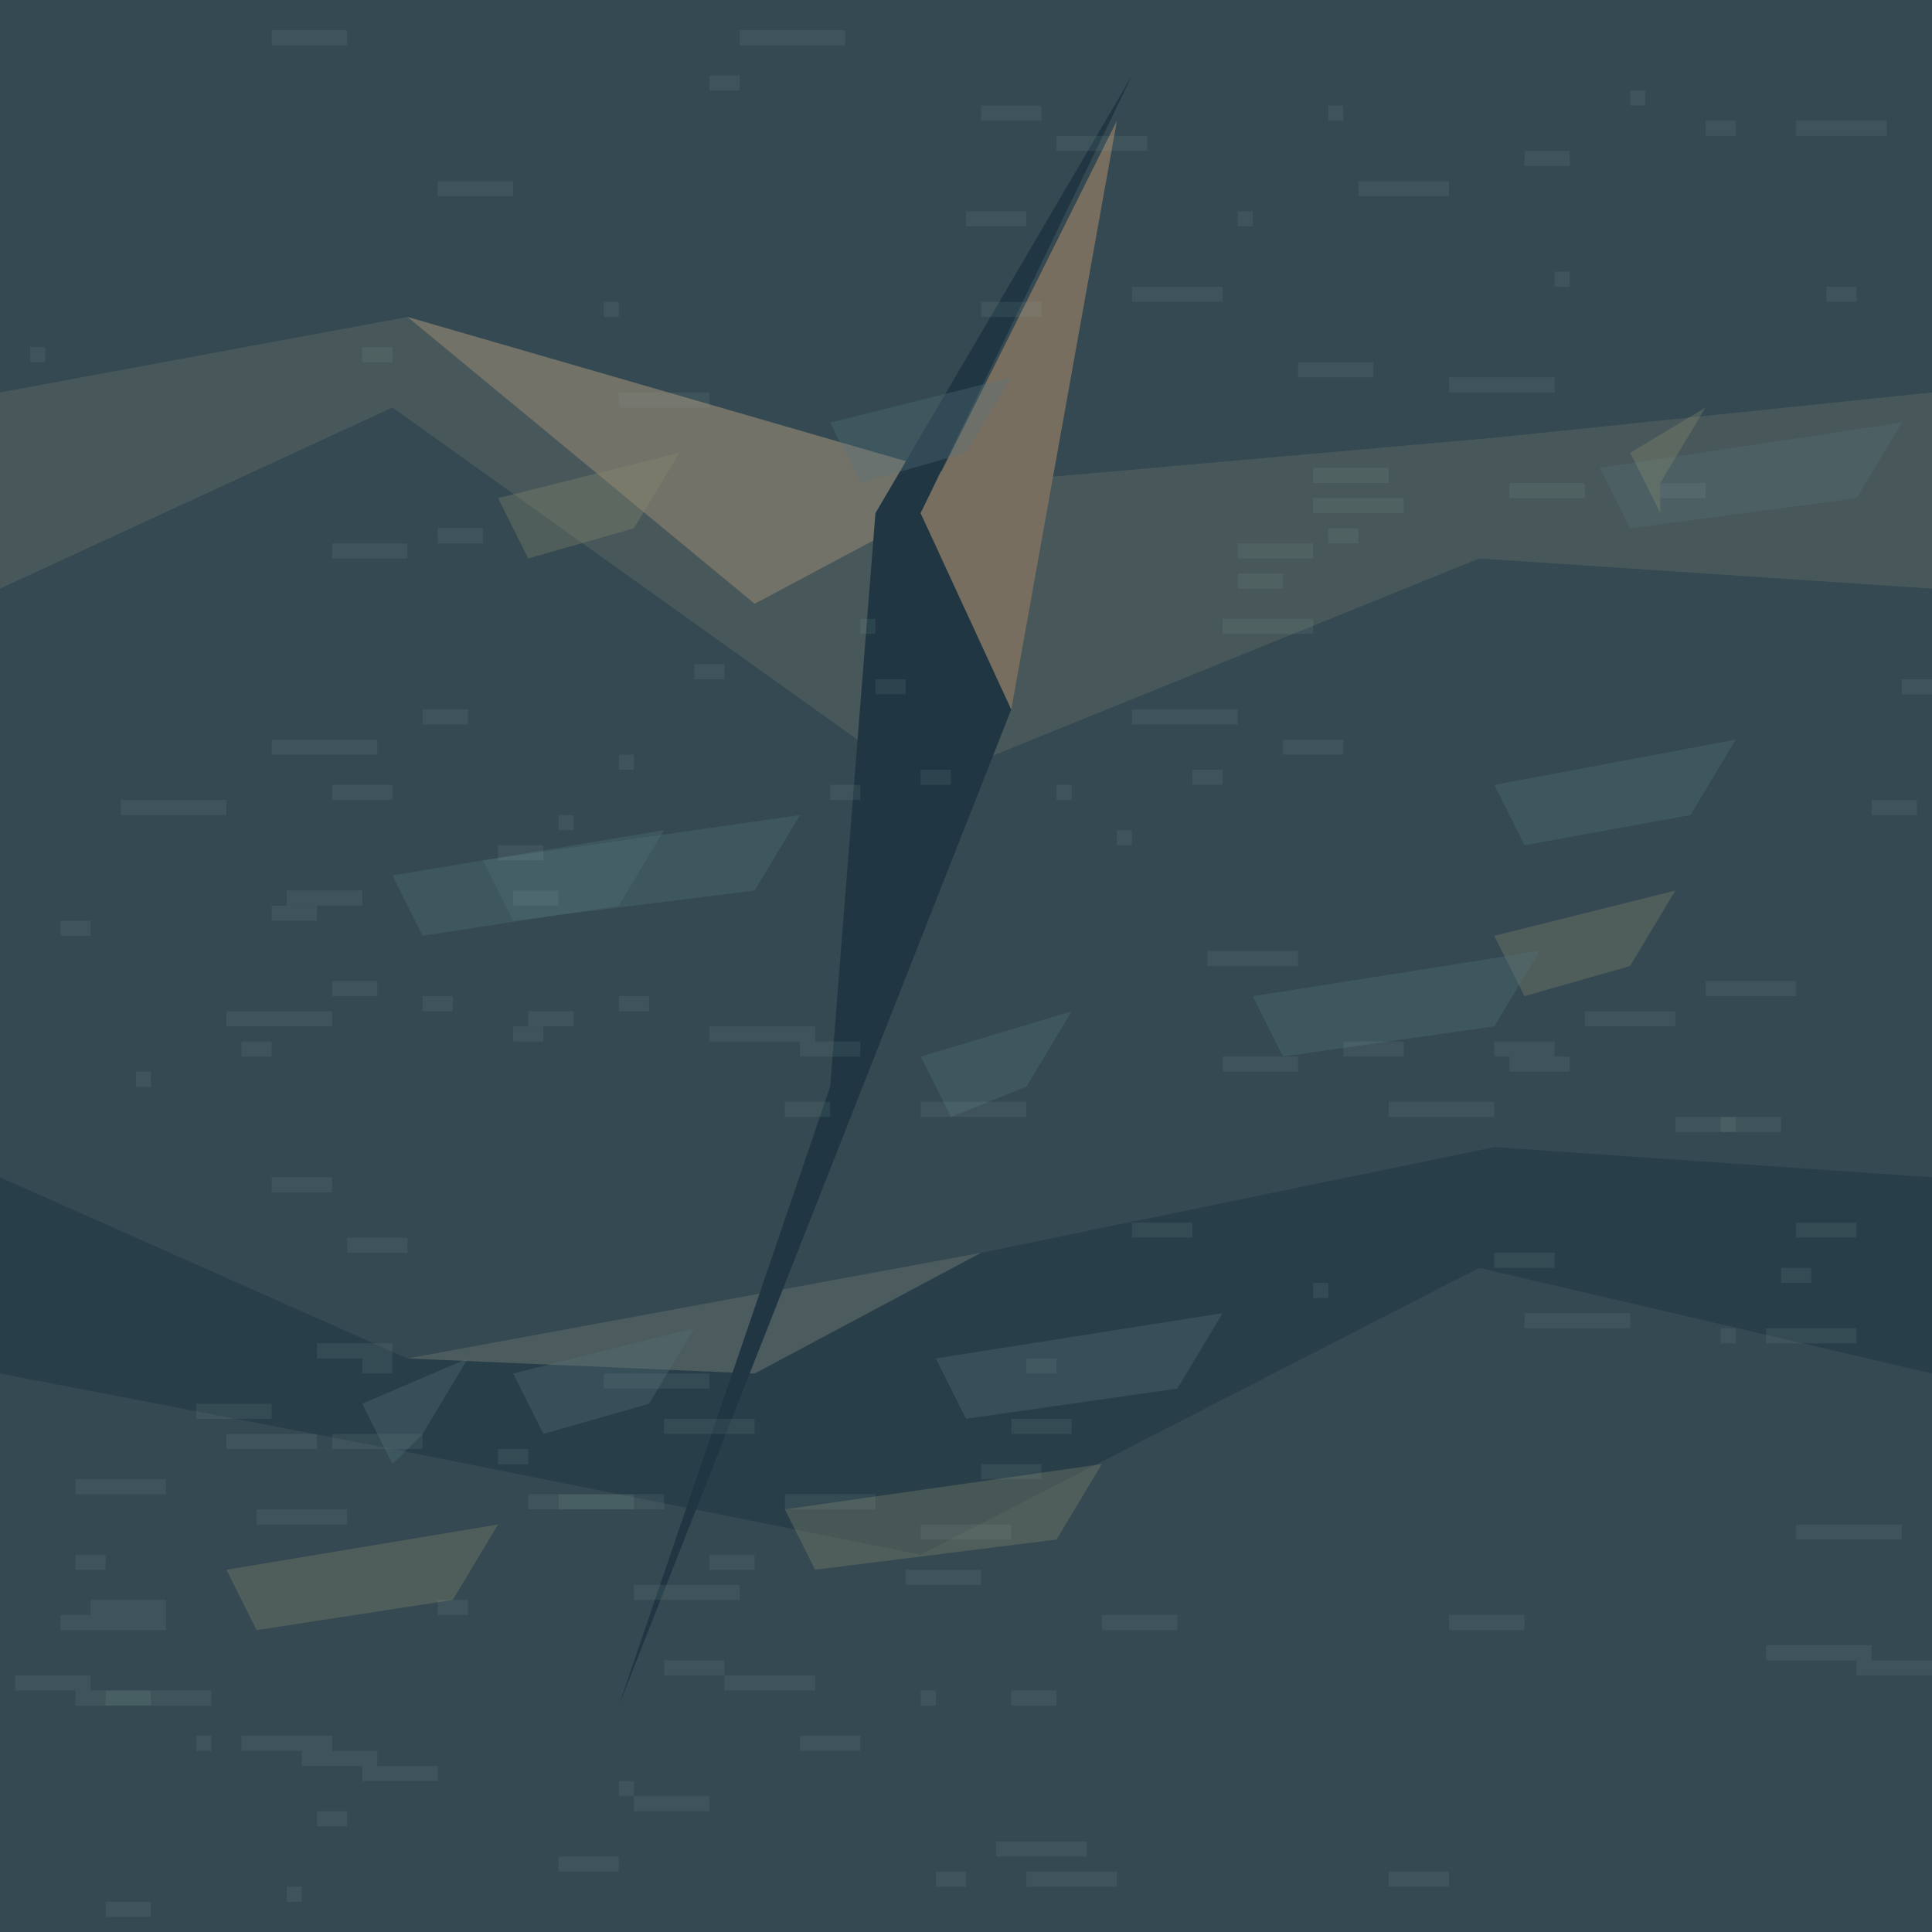
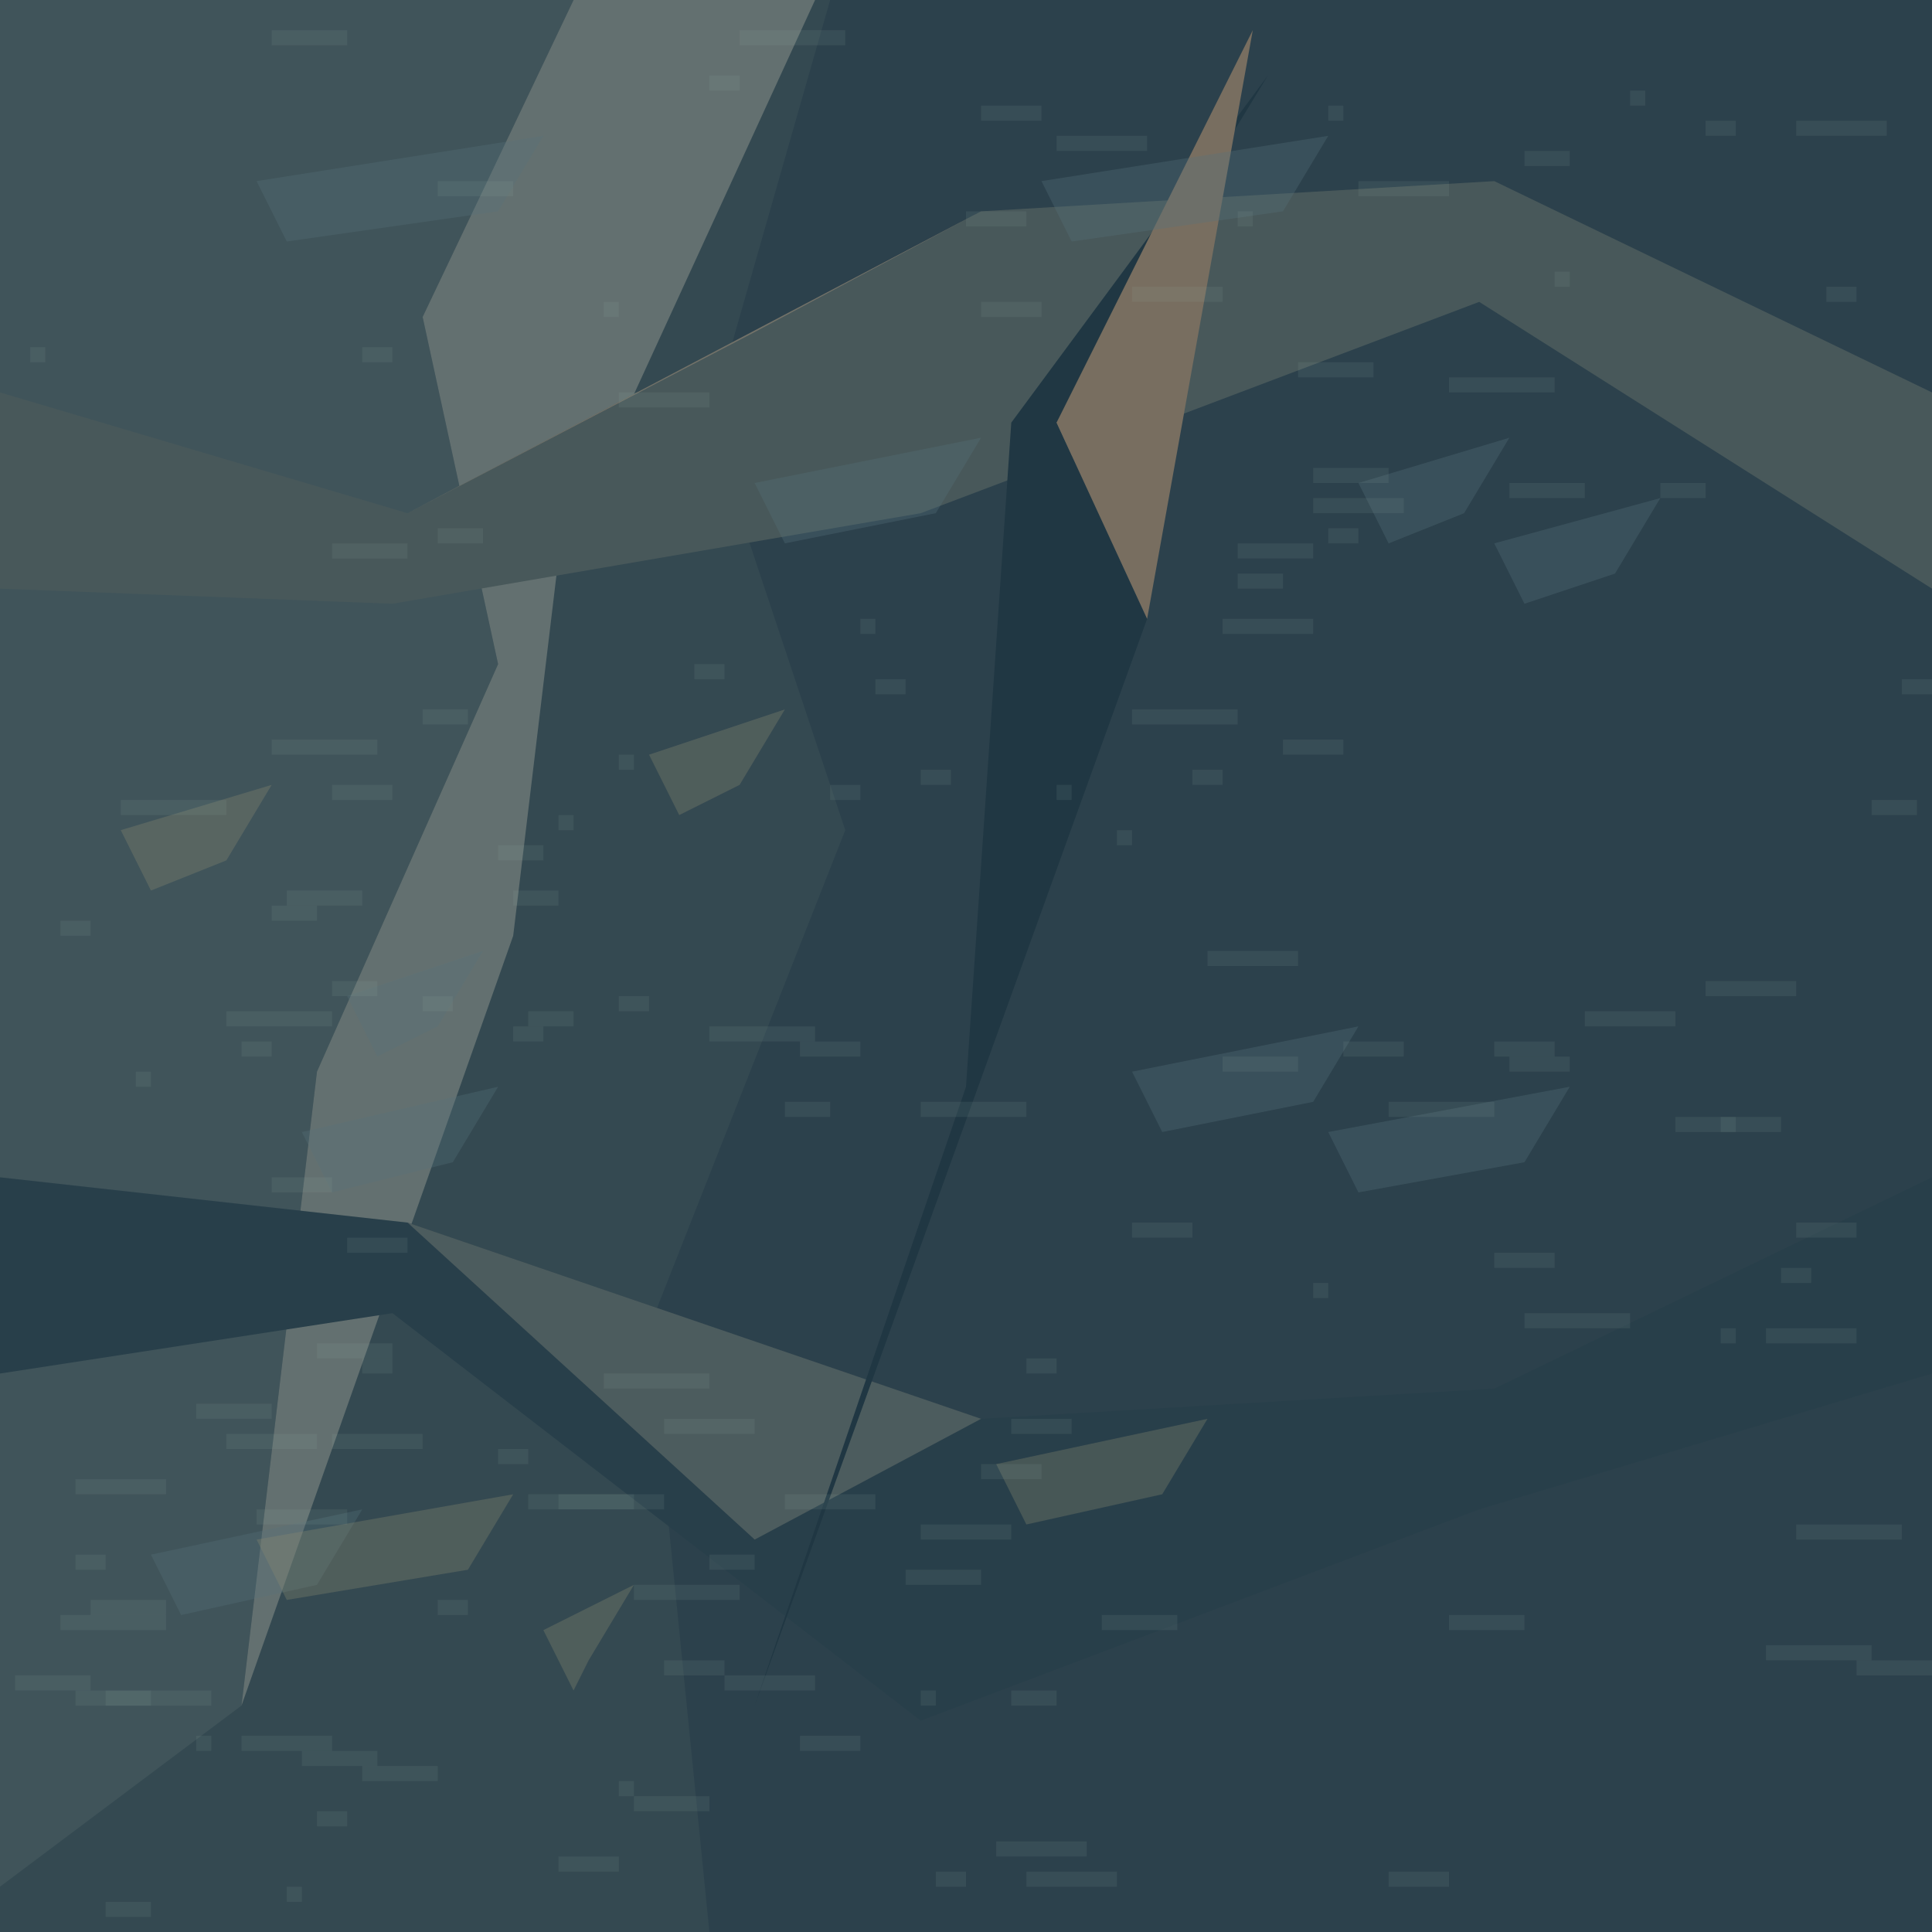
<svg xmlns="http://www.w3.org/2000/svg" width="128" height="128" viewBox="0 0 128 128">
  <defs>
    <linearGradient id="coat" x1="0" y1="0" x2="1" y2="1">
      <stop stop-color="#81a19a" />
      <stop offset=".5" stop-color="#3c6b70" />
      <stop offset="1" stop-color="#284652" />
    </linearGradient>
    <linearGradient id="metal" x1="0" y1="0" x2="0" y2="1">
      <stop stop-color="#e7c98e" />
      <stop offset=".3" stop-color="#d3a763" />
      <stop offset="1" stop-color="#82603b" />
    </linearGradient>
    <linearGradient id="rock" x1="0" y1="0" x2=".5" y2="1">
      <stop stop-color="#385968" />
      <stop offset=".42" stop-color="#253e4b" />
      <stop offset="1" stop-color="#142936" />
    </linearGradient>
    <linearGradient id="lava" x1="0" y1="0" x2="0" y2="1">
      <stop stop-color="#fff0ae" />
      <stop offset=".13" stop-color="#ffb34e" />
      <stop offset=".35" stop-color="#e76448" />
      <stop offset="1" stop-color="#6b2530" />
    </linearGradient>
    <radialGradient id="glow">
      <stop stop-color="#e2fff0" stop-opacity=".85" />
      <stop offset=".25" stop-color="#a5f3e0" stop-opacity=".38" />
      <stop offset="1" stop-color="#a5f3e0" stop-opacity="0" />
    </radialGradient>
    <radialGradient id="ember">
      <stop stop-color="#fff4bc" stop-opacity=".9" />
      <stop offset=".2" stop-color="#ffb553" stop-opacity=".5" />
      <stop offset="1" stop-color="#e76448" stop-opacity="0" />
    </radialGradient>
  </defs>
  <rect x="0" y="0" width="128" height="128" rx="0" fill="#344951" />
-   <path d="M0 26L27 21L65 32L99 29L128 26L128 39L98 37L61 52L26 27L0 39Z" fill="#48585a" stroke="none" stroke-width="1" stroke-linejoin="round" stroke-linecap="round" />
-   <path d="M27 21L65 32L50 40Z" fill="#8a8070" stroke="none" stroke-width="1" stroke-linejoin="round" stroke-linecap="round" opacity=".65" />
-   <path d="M0 78L27 90L65 83L99 76L128 78L128 91L98 84L61 103L26 96L0 91Z" fill="#283f4a" stroke="none" stroke-width="1" stroke-linejoin="round" stroke-linecap="round" />
-   <path d="M27 90L65 83L50 91Z" fill="#606b68" stroke="none" stroke-width="1" stroke-linejoin="round" stroke-linecap="round" opacity=".65" />
-   <path d="M75 5L61 34L67 47L41 113L55 72L58 34Z" fill="#203743" stroke="none" stroke-width="1" stroke-linejoin="round" stroke-linecap="round" />
-   <path d="M61 34L74 8L67 47Z" fill="#786e60" stroke="none" stroke-width="1" stroke-linejoin="round" stroke-linecap="round" />
-   <path d="M15 104L33 101L30 106L17 108Z" fill="#8b8970" stroke="none" stroke-width="1" stroke-linejoin="round" stroke-linecap="round" opacity=".32" />
-   <path d="M61 70L71 67L68 72L63 74Z" fill="#56717a" stroke="none" stroke-width="1" stroke-linejoin="round" stroke-linecap="round" opacity=".32" />
-   <path d="M106 31L126 28L123 33L108 35Z" fill="#56717a" stroke="none" stroke-width="1" stroke-linejoin="round" stroke-linecap="round" opacity=".32" />
-   <path d="M99 62L111 59L108 64L101 66Z" fill="#8b8970" stroke="none" stroke-width="1" stroke-linejoin="round" stroke-linecap="round" opacity=".32" />
-   <path d="M26 58L44 55L41 60L28 62Z" fill="#56717a" stroke="none" stroke-width="1" stroke-linejoin="round" stroke-linecap="round" opacity=".32" />
-   <path d="M99 52L115 49L112 54L101 56Z" fill="#56717a" stroke="none" stroke-width="1" stroke-linejoin="round" stroke-linecap="round" opacity=".32" />
-   <path d="M108 30L113 27L110 32L110 34Z" fill="#8b8970" stroke="none" stroke-width="1" stroke-linejoin="round" stroke-linecap="round" opacity=".32" />
-   <path d="M62 90L81 87L78 92L64 94Z" fill="#56717a" stroke="none" stroke-width="1" stroke-linejoin="round" stroke-linecap="round" opacity=".32" />
-   <path d="M32 57L53 54L50 59L34 61Z" fill="#56717a" stroke="none" stroke-width="1" stroke-linejoin="round" stroke-linecap="round" opacity=".32" />
-   <path d="M33 33L45 30L42 35L35 37Z" fill="#8b8970" stroke="none" stroke-width="1" stroke-linejoin="round" stroke-linecap="round" opacity=".32" />
-   <path d="M34 91L46 88L43 93L36 95Z" fill="#56717a" stroke="none" stroke-width="1" stroke-linejoin="round" stroke-linecap="round" opacity=".32" />
-   <path d="M83 66L102 63L99 68L85 70Z" fill="#56717a" stroke="none" stroke-width="1" stroke-linejoin="round" stroke-linecap="round" opacity=".32" />
-   <path d="M52 100L73 97L70 102L54 104Z" fill="#8b8970" stroke="none" stroke-width="1" stroke-linejoin="round" stroke-linecap="round" opacity=".32" />
-   <path d="M55 28L67 25L64 30L57 32Z" fill="#56717a" stroke="none" stroke-width="1" stroke-linejoin="round" stroke-linecap="round" opacity=".32" />
-   <path d="M24 93L31 90L28 95L26 97Z" fill="#56717a" stroke="none" stroke-width="1" stroke-linejoin="round" stroke-linecap="round" opacity=".32" />
+   <path d="M38 0L28 21L33 44L21 71L16 113L-4 128H0V0Z" fill="#40545a" stroke="none" stroke-width="1" stroke-linejoin="round" stroke-linecap="round" />
+   <path d="M38 0L54 0L37 37L34 62L16 113L21 71L33 44L28 21Z" fill="#637070" stroke="none" stroke-width="1" stroke-linejoin="round" stroke-linecap="round" />
+   <path d="M55 0L47 28L56 55L43 88L47 128H128V0Z" fill="#2c414c" stroke="none" stroke-width="1" stroke-linejoin="round" stroke-linecap="round" />
+   <path d="M0 26L27 34L65 14L99 12L128 26L128 39L98 20L61 34L26 40L0 39Z" fill="#48585a" stroke="none" stroke-width="1" stroke-linejoin="round" stroke-linecap="round" />
+   <path d="M27 34L65 14L50 22Z" fill="#8a8070" stroke="none" stroke-width="1" stroke-linejoin="round" stroke-linecap="round" opacity=".65" />
+   <path d="M0 78L27 81L65 94L99 92L128 78L128 91L98 100L61 114L26 87L0 91Z" fill="#283f4a" stroke="none" stroke-width="1" stroke-linejoin="round" stroke-linecap="round" />
+   <path d="M27 81L65 94L50 102Z" fill="#606b68" stroke="none" stroke-width="1" stroke-linejoin="round" stroke-linecap="round" opacity=".65" />
+   <path d="M84 5L70 28L76 41L50 113L64 72L67 28Z" fill="#203743" stroke="none" stroke-width="1" stroke-linejoin="round" stroke-linecap="round" />
+   <path d="M70 28L83 2L76 41Z" fill="#786e60" stroke="none" stroke-width="1" stroke-linejoin="round" stroke-linecap="round" />
+   <path d="M8 55L18 52L15 57L10 59Z" fill="#8b8970" stroke="none" stroke-width="1" stroke-linejoin="round" stroke-linecap="round" opacity=".32" />
+   <path d="M50 32L65 29L62 34L52 36Z" fill="#56717a" stroke="none" stroke-width="1" stroke-linejoin="round" stroke-linecap="round" opacity=".32" />
+   <path d="M10 103L24 100L21 105L12 107Z" fill="#56717a" stroke="none" stroke-width="1" stroke-linejoin="round" stroke-linecap="round" opacity=".32" />
+   <path d="M43 50L52 47L49 52L45 54Z" fill="#8b8970" stroke="none" stroke-width="1" stroke-linejoin="round" stroke-linecap="round" opacity=".32" />
+   <path d="M17 12L36 9L33 14L19 16Z" fill="#56717a" stroke="none" stroke-width="1" stroke-linejoin="round" stroke-linecap="round" opacity=".32" />
+   <path d="M69 12L88 9L85 14L71 16Z" fill="#56717a" stroke="none" stroke-width="1" stroke-linejoin="round" stroke-linecap="round" opacity=".32" />
+   <path d="M66 97L80 94L77 99L68 101Z" fill="#8b8970" stroke="none" stroke-width="1" stroke-linejoin="round" stroke-linecap="round" opacity=".32" />
+   <path d="M88 75L104 72L101 77L90 79Z" fill="#56717a" stroke="none" stroke-width="1" stroke-linejoin="round" stroke-linecap="round" opacity=".32" />
+   <path d="M20 75L33 72L30 77L22 79Z" fill="#56717a" stroke="none" stroke-width="1" stroke-linejoin="round" stroke-linecap="round" opacity=".32" />
+   <path d="M36 108L42 105L39 110L38 112Z" fill="#8b8970" stroke="none" stroke-width="1" stroke-linejoin="round" stroke-linecap="round" opacity=".32" />
+   <path d="M90 32L100 29L97 34L92 36Z" fill="#56717a" stroke="none" stroke-width="1" stroke-linejoin="round" stroke-linecap="round" opacity=".32" />
+   <path d="M99 36L110 33L107 38L101 40Z" fill="#56717a" stroke="none" stroke-width="1" stroke-linejoin="round" stroke-linecap="round" opacity=".32" />
+   <path d="M17 102L34 99L31 104L19 106Z" fill="#8b8970" stroke="none" stroke-width="1" stroke-linejoin="round" stroke-linecap="round" opacity=".32" />
+   <path d="M75 71L90 68L87 73L77 75Z" fill="#56717a" stroke="none" stroke-width="1" stroke-linejoin="round" stroke-linecap="round" opacity=".32" />
+   <path d="M23 66L32 63L29 68L25 70Z" fill="#56717a" stroke="none" stroke-width="1" stroke-linejoin="round" stroke-linecap="round" opacity=".32" />
  <rect x="1" y="111" width="5" height="1" rx="0" fill="#92a9a0" opacity="0.11" />
  <rect x="99" y="83" width="4" height="1" rx="0" fill="#92a9a0" opacity="0.11" />
  <rect x="35" y="99" width="7" height="1" rx="0" fill="#92a9a0" opacity="0.11" />
  <rect x="75" y="19" width="6" height="1" rx="0" fill="#92a9a0" opacity="0.11" />
  <rect x="37" y="54" width="1" height="1" rx="0" fill="#92a9a0" opacity="0.11" />
  <rect x="81" y="41" width="6" height="1" rx="0" fill="#92a9a0" opacity="0.11" />
  <rect x="19" y="125" width="1" height="1" rx="0" fill="#92a9a0" opacity="0.11" />
  <rect x="41" y="26" width="6" height="1" rx="0" fill="#92a9a0" opacity="0.11" />
  <rect x="5" y="98" width="6" height="1" rx="0" fill="#92a9a0" opacity="0.11" />
  <rect x="37" y="99" width="7" height="1" rx="0" fill="#92a9a0" opacity="0.11" />
  <rect x="92" y="73" width="7" height="1" rx="0" fill="#92a9a0" opacity="0.11" />
  <rect x="47" y="68" width="7" height="1" rx="0" fill="#92a9a0" opacity="0.11" />
  <rect x="60" y="104" width="5" height="1" rx="0" fill="#92a9a0" opacity="0.11" />
  <rect x="114" y="88" width="1" height="1" rx="0" fill="#92a9a0" opacity="0.11" />
  <rect x="113" y="8" width="2" height="1" rx="0" fill="#92a9a0" opacity="0.11" />
  <rect x="48" y="111" width="6" height="1" rx="0" fill="#92a9a0" opacity="0.11" />
  <rect x="79" y="51" width="2" height="1" rx="0" fill="#92a9a0" opacity="0.11" />
  <rect x="67" y="112" width="3" height="1" rx="0" fill="#92a9a0" opacity="0.11" />
  <rect x="13" y="93" width="5" height="1" rx="0" fill="#92a9a0" opacity="0.11" />
  <rect x="87" y="85" width="1" height="1" rx="0" fill="#92a9a0" opacity="0.11" />
  <rect x="58" y="45" width="2" height="1" rx="0" fill="#92a9a0" opacity="0.11" />
  <rect x="57" y="41" width="1" height="1" rx="0" fill="#92a9a0" opacity="0.11" />
  <rect x="16" y="115" width="6" height="1" rx="0" fill="#92a9a0" opacity="0.11" />
  <rect x="9" y="71" width="1" height="1" rx="0" fill="#92a9a0" opacity="0.11" />
  <rect x="88" y="35" width="2" height="1" rx="0" fill="#92a9a0" opacity="0.11" />
  <rect x="28" y="47" width="3" height="1" rx="0" fill="#92a9a0" opacity="0.11" />
  <rect x="99" y="69" width="4" height="1" rx="0" fill="#92a9a0" opacity="0.11" />
  <rect x="82" y="36" width="5" height="1" rx="0" fill="#92a9a0" opacity="0.11" />
  <rect x="42" y="119" width="5" height="1" rx="0" fill="#92a9a0" opacity="0.11" />
  <rect x="52" y="99" width="6" height="1" rx="0" fill="#92a9a0" opacity="0.11" />
  <rect x="70" y="9" width="6" height="1" rx="0" fill="#92a9a0" opacity="0.11" />
  <rect x="18" y="49" width="7" height="1" rx="0" fill="#92a9a0" opacity="0.11" />
  <rect x="16" y="69" width="2" height="1" rx="0" fill="#92a9a0" opacity="0.11" />
  <rect x="22" y="65" width="3" height="1" rx="0" fill="#92a9a0" opacity="0.11" />
  <rect x="108" y="6" width="1" height="1" rx="0" fill="#92a9a0" opacity="0.11" />
  <rect x="87" y="31" width="5" height="1" rx="0" fill="#92a9a0" opacity="0.11" />
  <rect x="33" y="56" width="3" height="1" rx="0" fill="#92a9a0" opacity="0.11" />
  <rect x="105" y="67" width="6" height="1" rx="0" fill="#92a9a0" opacity="0.11" />
  <rect x="82" y="14" width="1" height="1" rx="0" fill="#92a9a0" opacity="0.11" />
  <rect x="86" y="24" width="5" height="1" rx="0" fill="#92a9a0" opacity="0.11" />
  <rect x="7" y="112" width="7" height="1" rx="0" fill="#92a9a0" opacity="0.11" />
  <rect x="42" y="105" width="7" height="1" rx="0" fill="#92a9a0" opacity="0.11" />
  <rect x="29" y="12" width="5" height="1" rx="0" fill="#92a9a0" opacity="0.11" />
  <rect x="44" y="110" width="4" height="1" rx="0" fill="#92a9a0" opacity="0.11" />
  <rect x="73" y="107" width="5" height="1" rx="0" fill="#92a9a0" opacity="0.11" />
  <rect x="23" y="82" width="4" height="1" rx="0" fill="#92a9a0" opacity="0.11" />
  <rect x="35" y="67" width="3" height="1" rx="0" fill="#92a9a0" opacity="0.11" />
  <rect x="20" y="116" width="5" height="1" rx="0" fill="#92a9a0" opacity="0.11" />
  <rect x="29" y="35" width="3" height="1" rx="0" fill="#92a9a0" opacity="0.11" />
  <rect x="28" y="66" width="2" height="1" rx="0" fill="#92a9a0" opacity="0.11" />
  <rect x="24" y="90" width="2" height="1" rx="0" fill="#92a9a0" opacity="0.11" />
  <rect x="6" y="106" width="5" height="1" rx="0" fill="#92a9a0" opacity="0.11" />
  <rect x="119" y="8" width="6" height="1" rx="0" fill="#92a9a0" opacity="0.11" />
  <rect x="34" y="68" width="2" height="1" rx="0" fill="#92a9a0" opacity="0.11" />
  <rect x="101" y="10" width="3" height="1" rx="0" fill="#92a9a0" opacity="0.11" />
  <rect x="41" y="66" width="2" height="1" rx="0" fill="#92a9a0" opacity="0.11" />
  <rect x="52" y="73" width="3" height="1" rx="0" fill="#92a9a0" opacity="0.11" />
  <rect x="88" y="7" width="1" height="1" rx="0" fill="#92a9a0" opacity="0.11" />
  <rect x="61" y="101" width="6" height="1" rx="0" fill="#92a9a0" opacity="0.11" />
  <rect x="68" y="90" width="2" height="1" rx="0" fill="#92a9a0" opacity="0.11" />
  <rect x="67" y="94" width="4" height="1" rx="0" fill="#92a9a0" opacity="0.11" />
  <rect x="33" y="96" width="2" height="1" rx="0" fill="#92a9a0" opacity="0.11" />
  <rect x="85" y="49" width="4" height="1" rx="0" fill="#92a9a0" opacity="0.11" />
  <rect x="100" y="70" width="4" height="1" rx="0" fill="#92a9a0" opacity="0.11" />
  <rect x="117" y="109" width="7" height="1" rx="0" fill="#92a9a0" opacity="0.11" />
  <rect x="117" y="88" width="6" height="1" rx="0" fill="#92a9a0" opacity="0.11" />
  <rect x="2" y="23" width="1" height="1" rx="0" fill="#92a9a0" opacity="0.11" />
  <rect x="24" y="117" width="5" height="1" rx="0" fill="#92a9a0" opacity="0.11" />
  <rect x="40" y="91" width="7" height="1" rx="0" fill="#92a9a0" opacity="0.11" />
  <rect x="29" y="106" width="2" height="1" rx="0" fill="#92a9a0" opacity="0.11" />
  <rect x="96" y="107" width="5" height="1" rx="0" fill="#92a9a0" opacity="0.11" />
  <rect x="65" y="20" width="4" height="1" rx="0" fill="#92a9a0" opacity="0.11" />
  <rect x="18" y="78" width="4" height="1" rx="0" fill="#92a9a0" opacity="0.11" />
  <rect x="103" y="18" width="1" height="1" rx="0" fill="#92a9a0" opacity="0.11" />
  <rect x="21" y="120" width="2" height="1" rx="0" fill="#92a9a0" opacity="0.11" />
  <rect x="22" y="52" width="4" height="1" rx="0" fill="#92a9a0" opacity="0.11" />
  <rect x="55" y="52" width="2" height="1" rx="0" fill="#92a9a0" opacity="0.11" />
  <rect x="110" y="32" width="3" height="1" rx="0" fill="#92a9a0" opacity="0.11" />
  <rect x="4" y="107" width="7" height="1" rx="0" fill="#92a9a0" opacity="0.11" />
  <rect x="15" y="95" width="6" height="1" rx="0" fill="#92a9a0" opacity="0.11" />
  <rect x="22" y="95" width="6" height="1" rx="0" fill="#92a9a0" opacity="0.11" />
  <rect x="82" y="38" width="3" height="1" rx="0" fill="#92a9a0" opacity="0.11" />
  <rect x="68" y="124" width="6" height="1" rx="0" fill="#92a9a0" opacity="0.11" />
  <rect x="44" y="94" width="6" height="1" rx="0" fill="#92a9a0" opacity="0.11" />
  <rect x="66" y="122" width="6" height="1" rx="0" fill="#92a9a0" opacity="0.11" />
  <rect x="70" y="52" width="1" height="1" rx="0" fill="#92a9a0" opacity="0.11" />
  <rect x="126" y="45" width="6" height="1" rx="0" fill="#92a9a0" opacity="0.11" />
  <rect x="121" y="19" width="2" height="1" rx="0" fill="#92a9a0" opacity="0.11" />
  <rect x="61" y="51" width="2" height="1" rx="0" fill="#92a9a0" opacity="0.11" />
  <rect x="7" y="126" width="3" height="1" rx="0" fill="#92a9a0" opacity="0.11" />
  <rect x="47" y="5" width="2" height="1" rx="0" fill="#92a9a0" opacity="0.11" />
  <rect x="5" y="112" width="5" height="1" rx="0" fill="#92a9a0" opacity="0.11" />
  <rect x="24" y="23" width="2" height="1" rx="0" fill="#92a9a0" opacity="0.11" />
  <rect x="101" y="87" width="7" height="1" rx="0" fill="#92a9a0" opacity="0.11" />
  <rect x="65" y="97" width="4" height="1" rx="0" fill="#92a9a0" opacity="0.11" />
  <rect x="124" y="53" width="3" height="1" rx="0" fill="#92a9a0" opacity="0.11" />
  <rect x="81" y="70" width="5" height="1" rx="0" fill="#92a9a0" opacity="0.11" />
  <rect x="47" y="103" width="3" height="1" rx="0" fill="#92a9a0" opacity="0.11" />
  <rect x="62" y="124" width="2" height="1" rx="0" fill="#92a9a0" opacity="0.11" />
  <rect x="74" y="55" width="1" height="1" rx="0" fill="#92a9a0" opacity="0.11" />
  <rect x="75" y="47" width="7" height="1" rx="0" fill="#92a9a0" opacity="0.11" />
  <rect x="113" y="65" width="6" height="1" rx="0" fill="#92a9a0" opacity="0.11" />
  <rect x="49" y="2" width="7" height="1" rx="0" fill="#92a9a0" opacity="0.11" />
  <rect x="64" y="14" width="4" height="1" rx="0" fill="#92a9a0" opacity="0.11" />
  <rect x="18" y="60" width="3" height="1" rx="0" fill="#92a9a0" opacity="0.11" />
  <rect x="18" y="2" width="5" height="1" rx="0" fill="#92a9a0" opacity="0.11" />
  <rect x="100" y="32" width="5" height="1" rx="0" fill="#92a9a0" opacity="0.11" />
  <rect x="89" y="69" width="4" height="1" rx="0" fill="#92a9a0" opacity="0.11" />
  <rect x="123" y="110" width="7" height="1" rx="0" fill="#92a9a0" opacity="0.11" />
  <rect x="119" y="81" width="4" height="1" rx="0" fill="#92a9a0" opacity="0.11" />
  <rect x="40" y="20" width="1" height="1" rx="0" fill="#92a9a0" opacity="0.11" />
  <rect x="96" y="25" width="7" height="1" rx="0" fill="#92a9a0" opacity="0.11" />
  <rect x="37" y="123" width="4" height="1" rx="0" fill="#92a9a0" opacity="0.11" />
  <rect x="15" y="67" width="7" height="1" rx="0" fill="#92a9a0" opacity="0.11" />
  <rect x="41" y="118" width="1" height="1" rx="0" fill="#92a9a0" opacity="0.11" />
  <rect x="87" y="33" width="6" height="1" rx="0" fill="#92a9a0" opacity="0.11" />
  <rect x="34" y="59" width="3" height="1" rx="0" fill="#92a9a0" opacity="0.11" />
  <rect x="22" y="36" width="5" height="1" rx="0" fill="#92a9a0" opacity="0.11" />
  <rect x="65" y="7" width="4" height="1" rx="0" fill="#92a9a0" opacity="0.11" />
  <rect x="19" y="59" width="5" height="1" rx="0" fill="#92a9a0" opacity="0.11" />
  <rect x="8" y="53" width="7" height="1" rx="0" fill="#92a9a0" opacity="0.11" />
  <rect x="61" y="112" width="1" height="1" rx="0" fill="#92a9a0" opacity="0.11" />
  <rect x="119" y="101" width="7" height="1" rx="0" fill="#92a9a0" opacity="0.11" />
  <rect x="53" y="69" width="4" height="1" rx="0" fill="#92a9a0" opacity="0.11" />
  <rect x="118" y="84" width="2" height="1" rx="0" fill="#92a9a0" opacity="0.11" />
  <rect x="80" y="63" width="6" height="1" rx="0" fill="#92a9a0" opacity="0.11" />
  <rect x="111" y="74" width="4" height="1" rx="0" fill="#92a9a0" opacity="0.11" />
  <rect x="61" y="73" width="7" height="1" rx="0" fill="#92a9a0" opacity="0.11" />
  <rect x="21" y="89" width="5" height="1" rx="0" fill="#92a9a0" opacity="0.11" />
  <rect x="46" y="44" width="2" height="1" rx="0" fill="#92a9a0" opacity="0.11" />
  <rect x="53" y="115" width="4" height="1" rx="0" fill="#92a9a0" opacity="0.11" />
  <rect x="17" y="100" width="6" height="1" rx="0" fill="#92a9a0" opacity="0.11" />
  <rect x="75" y="81" width="4" height="1" rx="0" fill="#92a9a0" opacity="0.11" />
  <rect x="4" y="61" width="2" height="1" rx="0" fill="#92a9a0" opacity="0.11" />
  <rect x="92" y="124" width="4" height="1" rx="0" fill="#92a9a0" opacity="0.11" />
  <rect x="114" y="74" width="4" height="1" rx="0" fill="#92a9a0" opacity="0.11" />
  <rect x="5" y="103" width="2" height="1" rx="0" fill="#92a9a0" opacity="0.11" />
  <rect x="90" y="12" width="6" height="1" rx="0" fill="#92a9a0" opacity="0.11" />
  <rect x="41" y="50" width="1" height="1" rx="0" fill="#92a9a0" opacity="0.11" />
  <rect x="13" y="115" width="1" height="1" rx="0" fill="#92a9a0" opacity="0.11" />
</svg>
